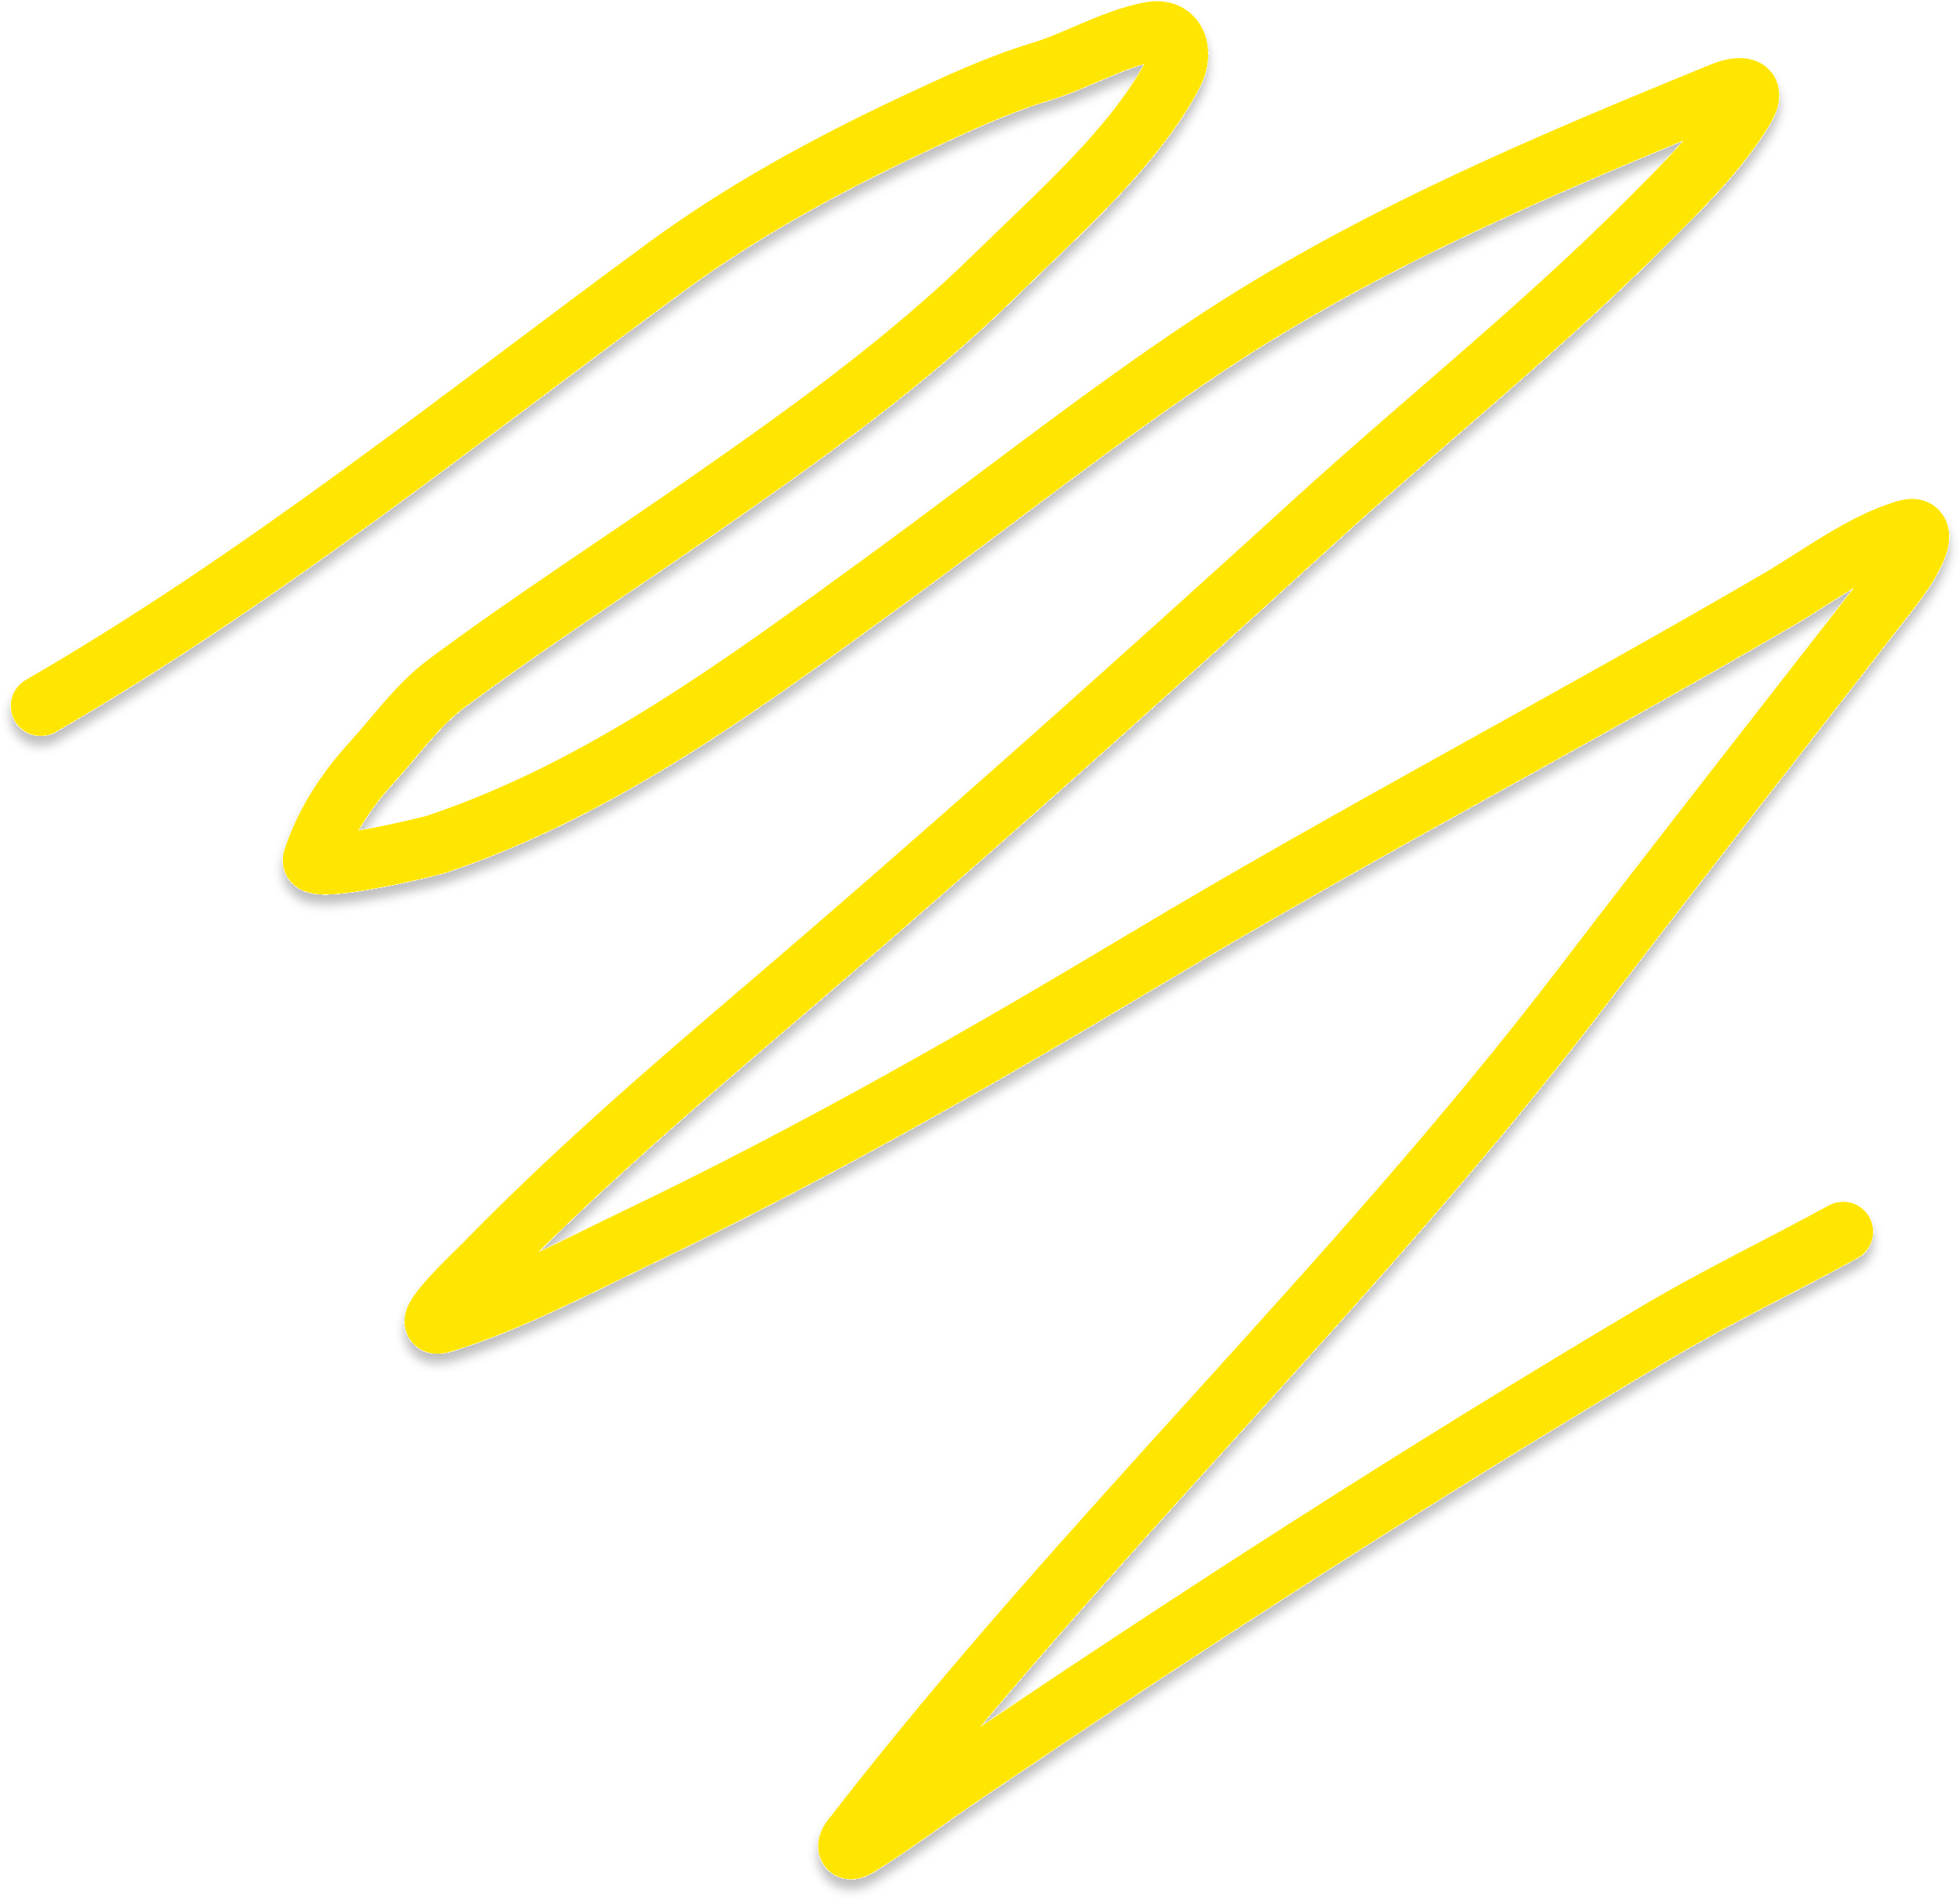
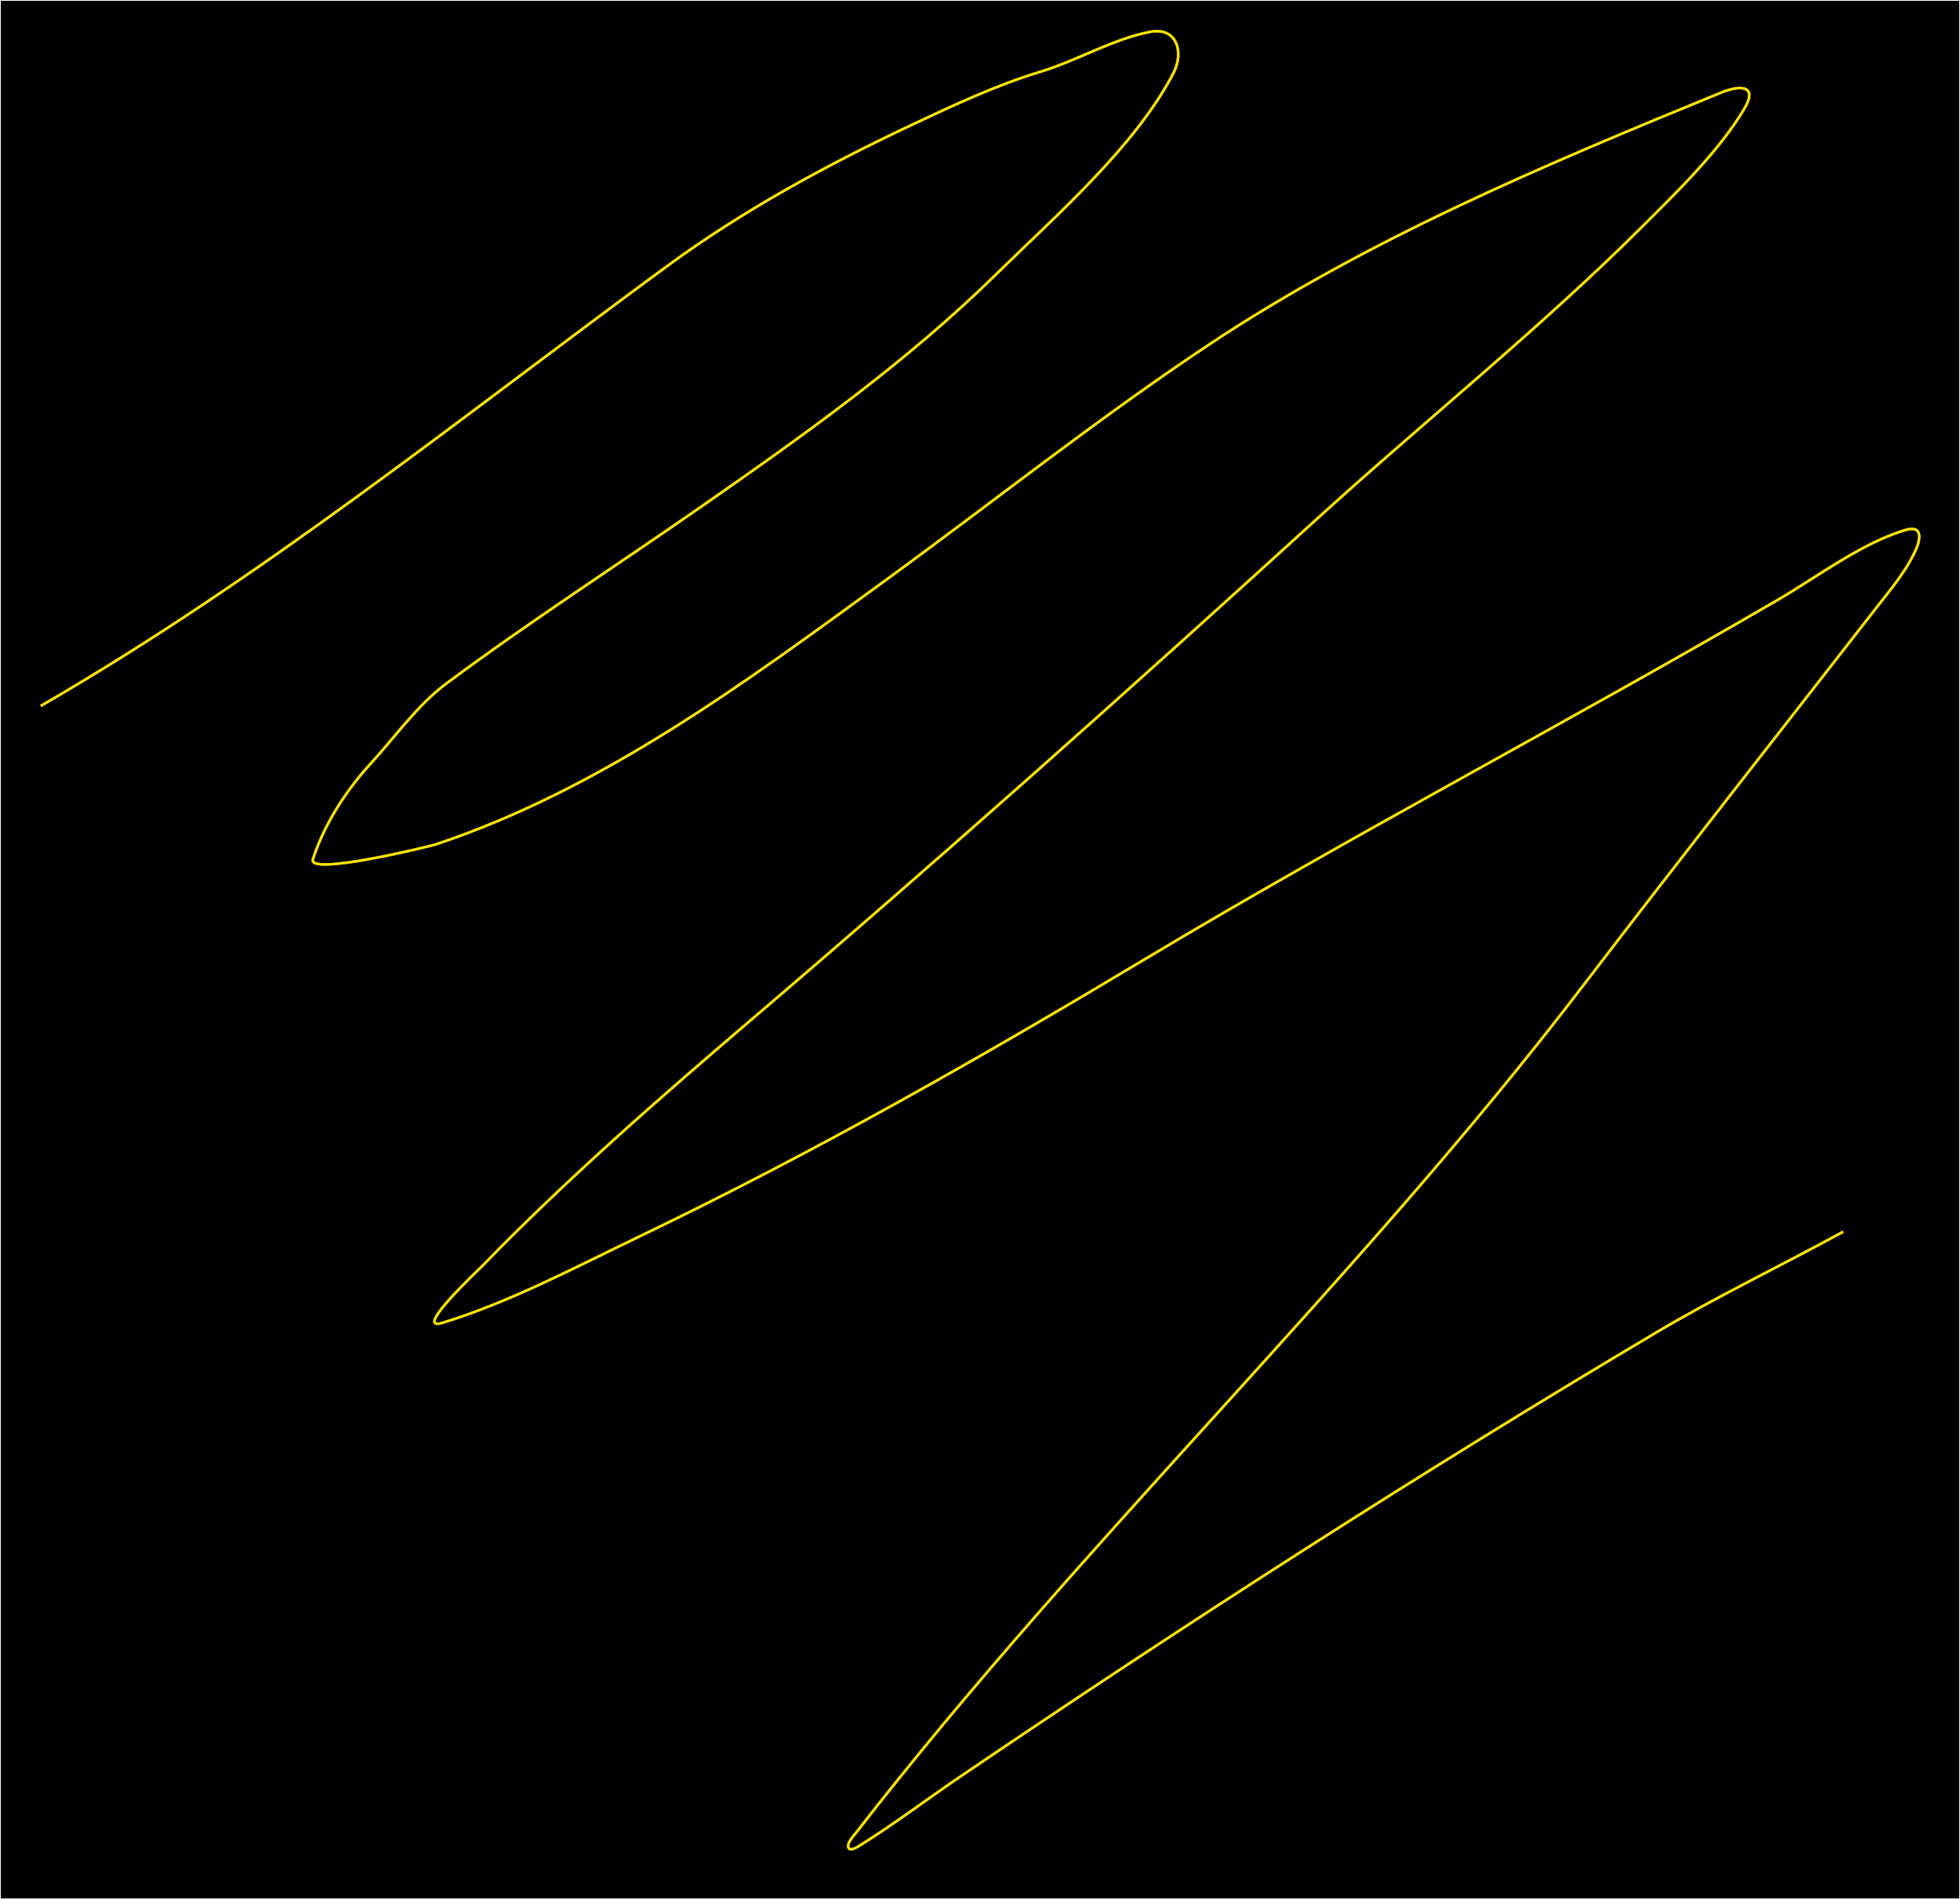
<svg xmlns="http://www.w3.org/2000/svg" width="817" height="792" viewBox="0 0 817 792" fill="none">
  <g filter="url(#filter0_d_79_56)">
-     <path d="M17 294.319C110.137 240.416 191.872 174.201 277.864 111.108C309.712 87.74 344.665 68.706 380.718 51.748C397.469 43.868 415.69 35.35 433.569 29.952C448.89 25.326 463.715 16.302 479.372 13.285C490.645 11.113 493.626 21.799 489.129 30.465C473.185 61.194 439.961 90.052 415.274 114.314C377.861 151.082 334.891 181.592 291.55 211.752C256.568 236.096 220.394 259.455 186.256 284.831C173.959 293.972 164.885 307.028 154.682 318.166C144.194 329.614 135.103 343.688 130.425 358.295C128.192 365.268 179.127 352.902 181.784 352.013C251.522 328.685 311.232 284.094 369.2 241.881C413.976 209.275 457.551 174.556 503.765 143.802C569.868 99.812 643.765 68.751 717.605 38.542C725.358 35.37 732.938 35.535 727.091 45.337C716.601 62.922 699.993 79.038 685.624 93.415C642.227 136.837 593.816 175.463 548.349 216.881C470.824 287.5 393.163 356.891 313.233 425.092C275.11 457.62 236.362 491.47 201.569 527.274C199.37 529.538 171.61 555.452 184.495 551.506C212.612 542.894 240.601 527.967 266.616 515.479C339.187 480.643 408.243 441.273 476.933 400.091C563.941 347.927 654.08 300.867 741.726 249.702C757.512 240.487 776.614 225.992 794.712 220.855C800.947 219.086 800.669 224.159 798.913 228.419C795.283 237.231 788.259 245.522 782.516 252.907C741.429 305.744 700.085 358.327 659.47 411.502C565.563 534.445 451.569 641.899 356.868 764.076C356.047 765.135 352.981 768.328 353.616 770.23C354.272 772.195 357.839 769.787 357.952 769.717C372.505 760.689 386.09 750.336 400.232 740.742C494.981 676.468 591.71 614.109 690.502 555.48C716.089 540.295 742.155 527.869 768.287 513.556" stroke="#FFE602" stroke-width="25" stroke-linecap="round" />
+     <path d="M17 294.319C110.137 240.416 191.872 174.201 277.864 111.108C309.712 87.74 344.665 68.706 380.718 51.748C397.469 43.868 415.69 35.35 433.569 29.952C448.89 25.326 463.715 16.302 479.372 13.285C490.645 11.113 493.626 21.799 489.129 30.465C473.185 61.194 439.961 90.052 415.274 114.314C377.861 151.082 334.891 181.592 291.55 211.752C256.568 236.096 220.394 259.455 186.256 284.831C173.959 293.972 164.885 307.028 154.682 318.166C144.194 329.614 135.103 343.688 130.425 358.295C128.192 365.268 179.127 352.902 181.784 352.013C251.522 328.685 311.232 284.094 369.2 241.881C413.976 209.275 457.551 174.556 503.765 143.802C569.868 99.812 643.765 68.751 717.605 38.542C725.358 35.37 732.938 35.535 727.091 45.337C716.601 62.922 699.993 79.038 685.624 93.415C642.227 136.837 593.816 175.463 548.349 216.881C470.824 287.5 393.163 356.891 313.233 425.092C275.11 457.62 236.362 491.47 201.569 527.274C199.37 529.538 171.61 555.452 184.495 551.506C212.612 542.894 240.601 527.967 266.616 515.479C339.187 480.643 408.243 441.273 476.933 400.091C563.941 347.927 654.08 300.867 741.726 249.702C757.512 240.487 776.614 225.992 794.712 220.855C800.947 219.086 800.669 224.159 798.913 228.419C795.283 237.231 788.259 245.522 782.516 252.907C741.429 305.744 700.085 358.327 659.47 411.502C565.563 534.445 451.569 641.899 356.868 764.076C356.047 765.135 352.981 768.328 353.616 770.23C354.272 772.195 357.839 769.787 357.952 769.717C372.505 760.689 386.09 750.336 400.232 740.742C494.981 676.468 591.71 614.109 690.502 555.48C716.089 540.295 742.155 527.869 768.287 513.556" stroke="#FFE602" strokeWidth="25" strokeLinecap="round" />
  </g>
  <defs>
-     <filter id="filter0_d_79_56" x="0.498" y="0.501" width="816.002" height="790.998" filterUnits="userSpaceOnUse" color-interpolation-filters="sRGB">
-       <feFlood flood-opacity="0" result="BackgroundImageFix" />
+     <filter id="filter0_d_79_56" x="0.498" y="0.501" width="816.002" height="790.998" filterUnits="userSpaceOnUse" colorInterpolationFilters="sRGB">
+       <feFlood floodOpacity="0" result="BackgroundImageFix" />
      <feColorMatrix in="SourceAlpha" type="matrix" values="0 0 0 0 0 0 0 0 0 0 0 0 0 0 0 0 0 0 127 0" result="hardAlpha" />
      <feOffset dy="4" />
      <feGaussianBlur stdDeviation="2" />
      <feComposite in2="hardAlpha" operator="out" />
      <feColorMatrix type="matrix" values="0 0 0 0 0 0 0 0 0 0 0 0 0 0 0 0 0 0 0.25 0" />
      <feBlend mode="normal" in2="BackgroundImageFix" result="effect1_dropShadow_79_56" />
      <feBlend mode="normal" in="SourceGraphic" in2="effect1_dropShadow_79_56" result="shape" />
    </filter>
  </defs>
</svg>
